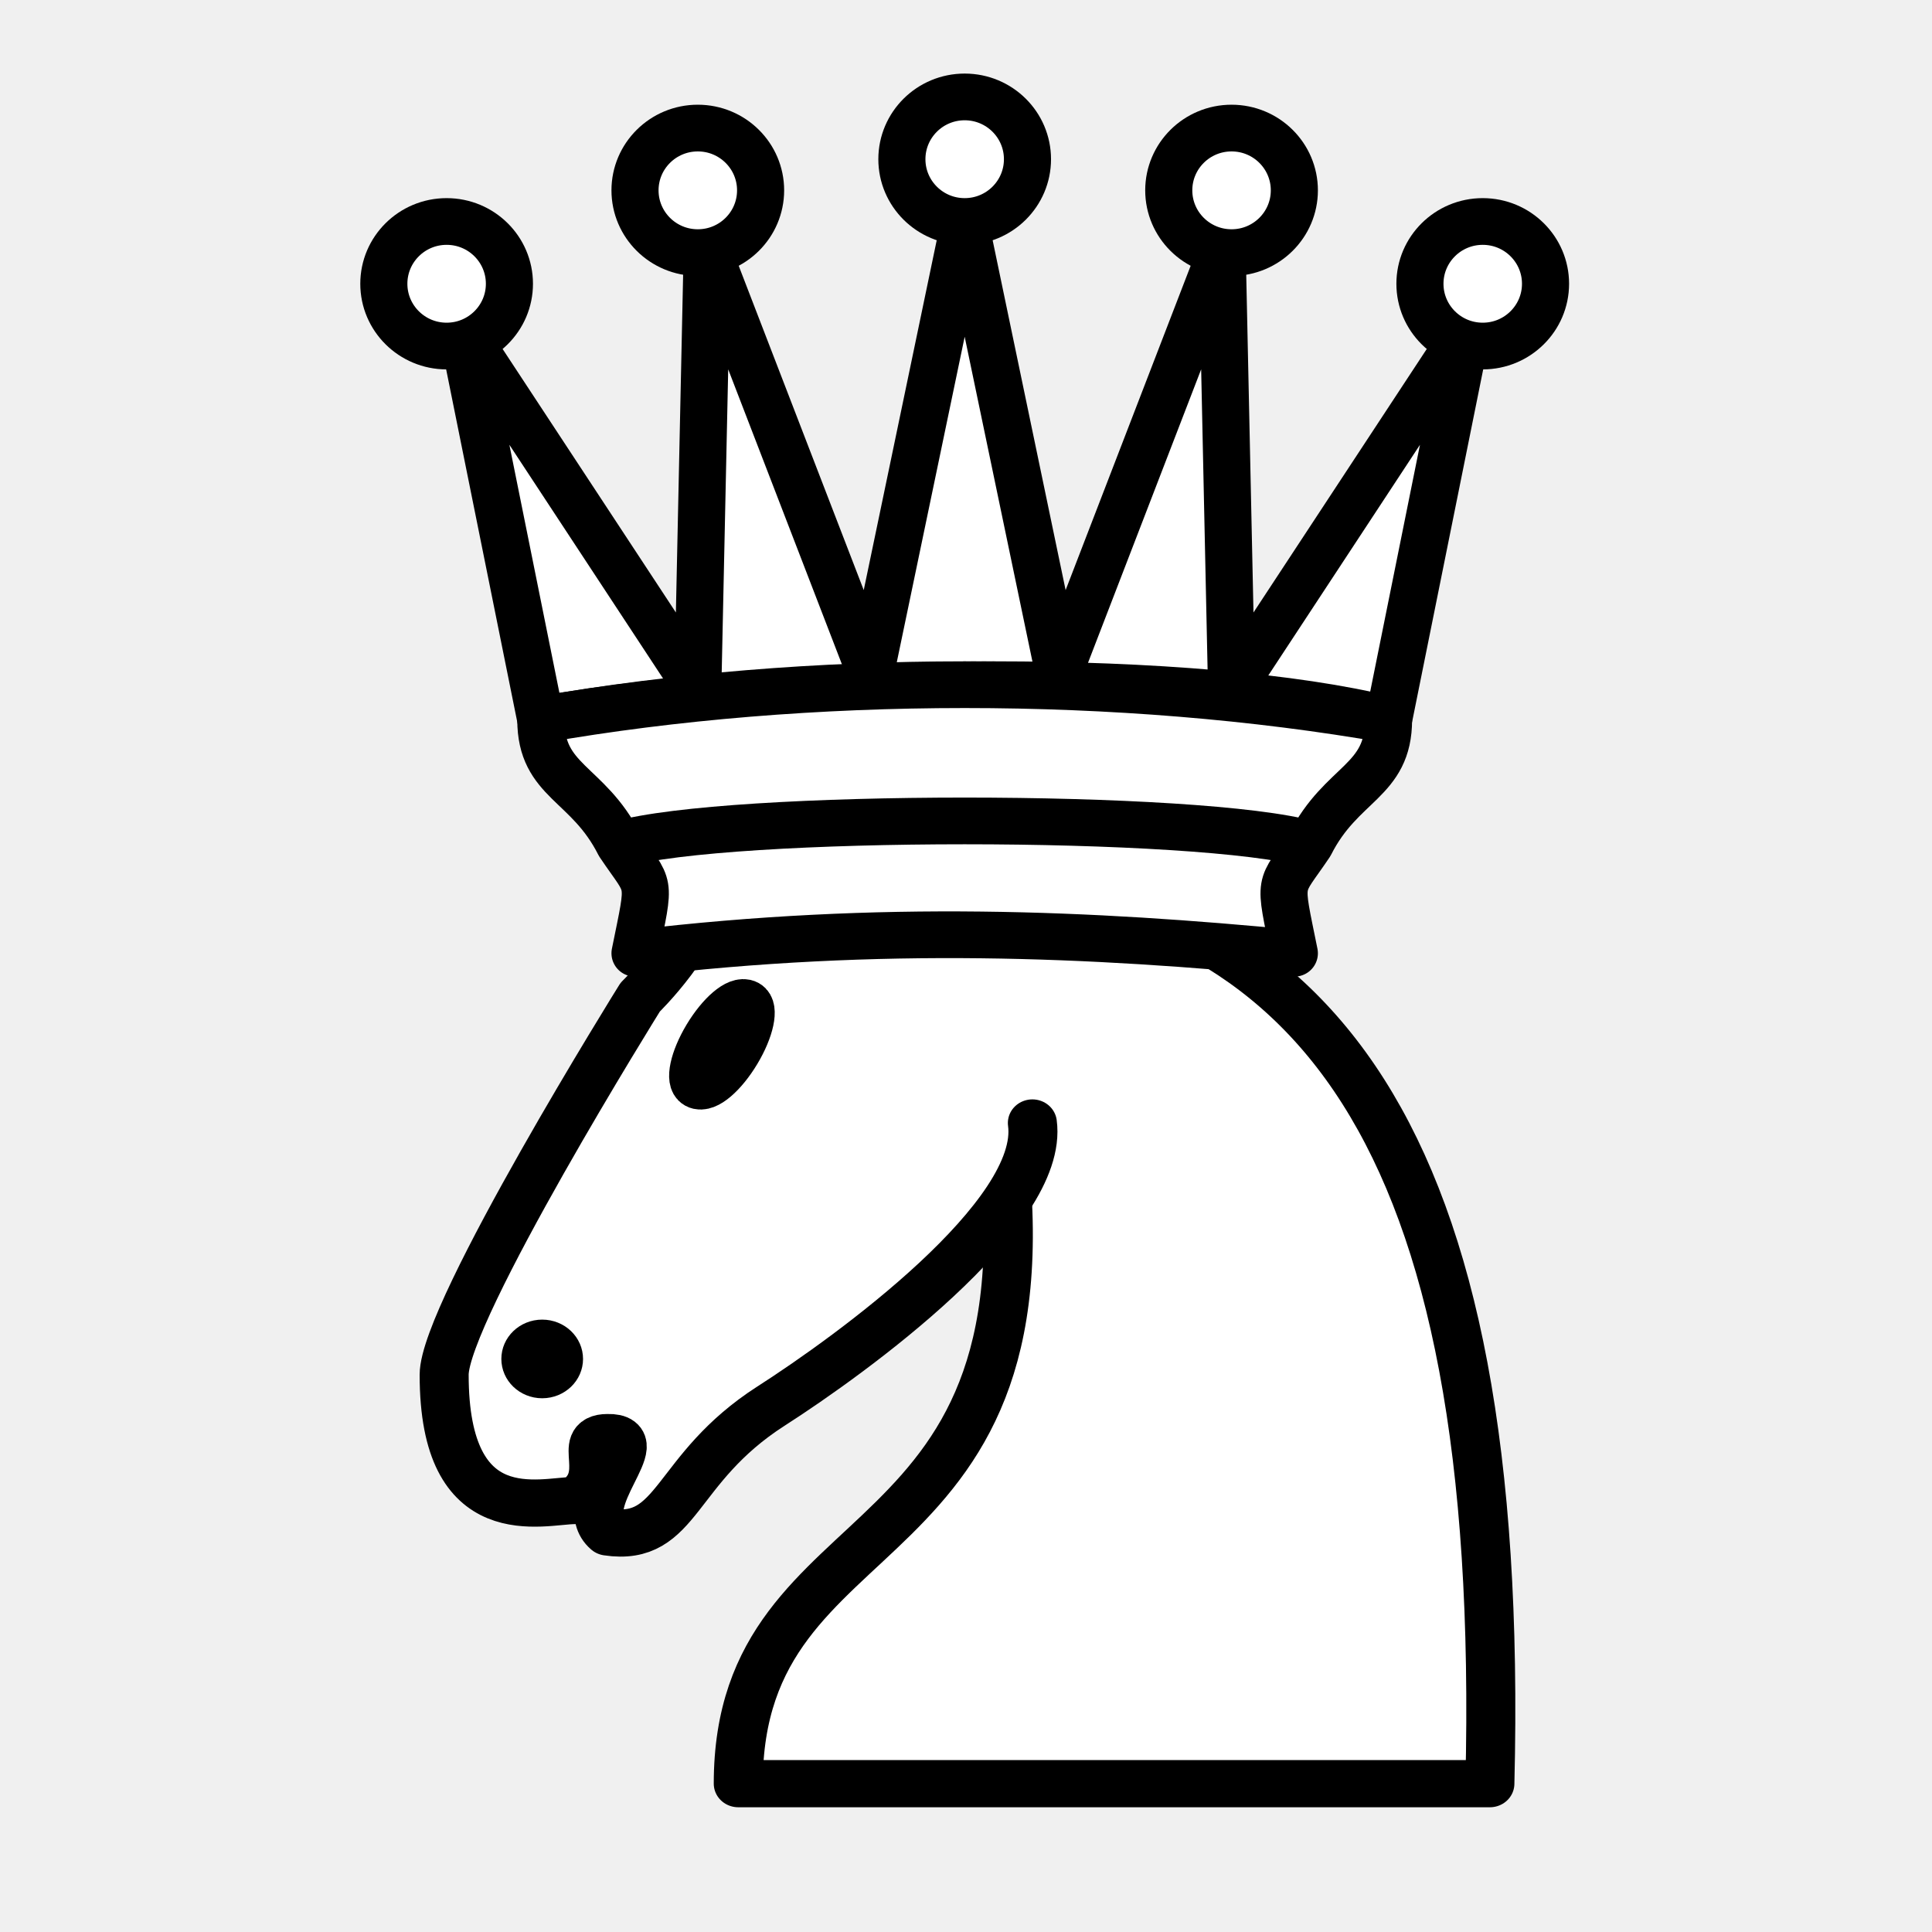
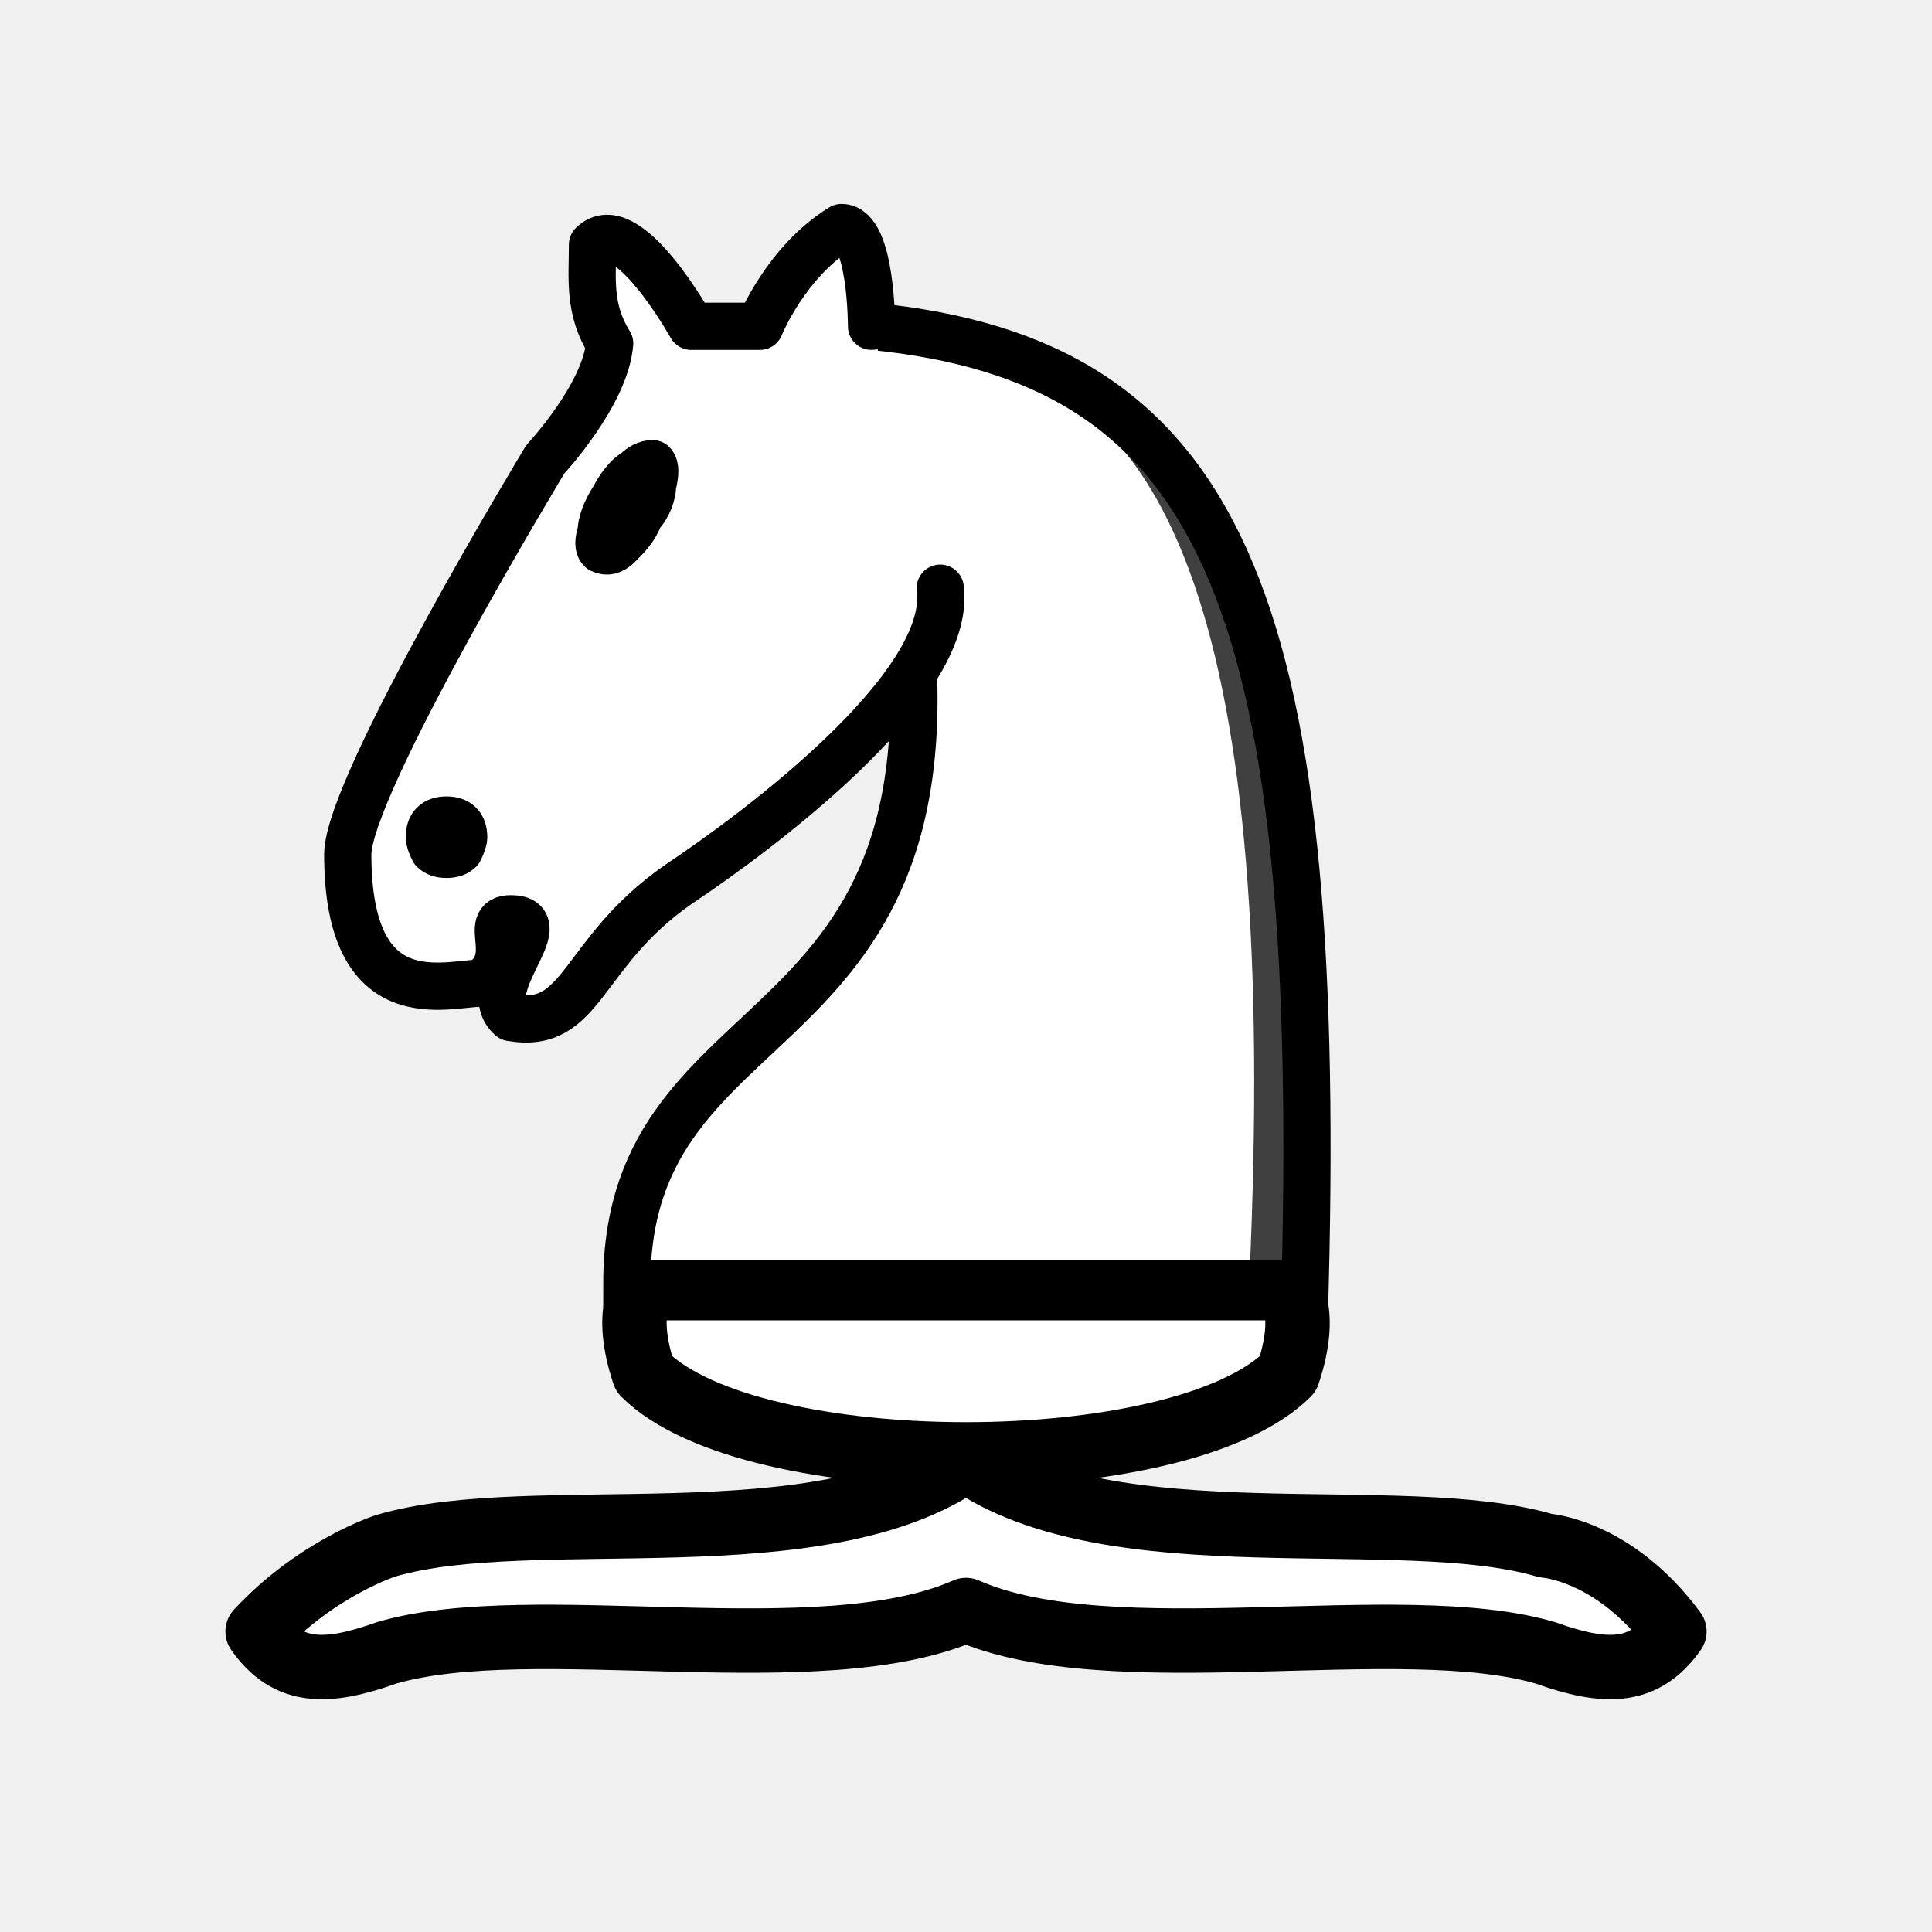
- <svg xmlns="http://www.w3.org/2000/svg" version="1.1" width="45" height="45" id="svg4" xml:space="preserve">
-   <defs id="defs4" />
-   <g style="opacity:1;fill:none;fill-opacity:1;fill-rule:evenodd;stroke:#000000;stroke-width:1.5;stroke-linecap:round;stroke-linejoin:round;stroke-miterlimit:4;stroke-dasharray:none;stroke-opacity:1" transform="matrix(0.7611494,0,0,0.7327892,5.778393,12.9662)" id="g4">
-     <path d="m 22,10 c 10.5,1 16.5,8 16,29 H 15 c 0,-9 10,-6.5 8,-21" style="fill:#ffffff;stroke:#000000" id="path1" />
-     <path d="m 24,18 c 0.38,2.91 -5.55,7.37 -8,9 -3,2 -2.82,4.34 -5,4 -1.042,-0.94 1.41,-3.04 0,-3 -1,0 0.19,1.23 -1,2 -1,0 -4.003,1 -4,-4 0,-2 6,-12 6,-12 0,0 1.89,-1.9 2,-3.5 -0.73,-0.994 -0.5,-2 -0.5,-3 1,-1 3,2.5 3,2.5 h 2 c 0,0 0.78,-1.992 2.5,-3 1,0 1,3 1,3" style="fill:#ffffff;stroke:#000000" id="path2" />
-     <path d="m 9.5,25.5 a 0.5,0.5 0 1 1 -1,0 0.5,0.5 0 1 1 1,0 z" style="fill:#000000;stroke:#000000" id="path3" />
-     <path d="m 15,15.5 a 0.5,1.5 0 1 1 -1,0 0.5,1.5 0 1 1 1,0 z" transform="matrix(0.866,0.5,-0.5,0.866,9.693,-5.173)" style="fill:#000000;stroke:#000000" id="path4" />
-   </g>
-   <g style="fill:#ffffff;stroke:#000000;stroke-width:1.5;stroke-linejoin:round" id="g8" transform="matrix(0.7313002,0,0,0.7253023,6.015008,-2.094201)">
-     <path d="m 9,26 c 8.5,-1.5 21,-1.5 27,0 L 38.5,13.5 31,25 30.7,10.9 25.5,24.5 22.5,10 19.5,24.5 14.3,10.9 14,25 6.5,13.5 Z" id="path1-3" />
-     <path d="m 9,26 c 0,2 1.5,2 2.5,4 1,1.5 1,1 0.5,3.5 7.841,-0.944 14.558,-0.626 21,0 -0.5,-2.5 -0.5,-2 0.5,-3.5 1,-2 2.5,-2 2.5,-4 -8.5,-1.5 -18.5,-1.5 -27,0 z" id="path2-7" />
-     <path d="M 11.5,30 C 15,29 30,29 33.5,30" style="fill:none" id="path3-1" />
-     <circle cx="6" cy="12" r="2" id="circle4" />
-     <circle cx="14" cy="9" r="2" id="circle5" />
-     <circle cx="22.5" cy="8" r="2" id="circle6" />
-     <circle cx="31" cy="9" r="2" id="circle7" />
-     <circle cx="39" cy="12" r="2" id="circle8" />
-   </g>
+ <svg xmlns="http://www.w3.org/2000/svg" version="1.2" viewBox="0 0 45 45" width="45" height="45">
+   <style>
+ 		.s0 { fill: #ffffff;stroke: #000000;stroke-linejoin: round;stroke-width: 1.5 } 
+ 		.s1 { opacity: .75;fill: none;stroke: #000000;stroke-width: 1.5 } 
+ 		.s2 { fill: #ffffff;stroke: #000000;stroke-linecap: round;stroke-width: 1.1 } 
+ 		.s3 { fill: #ffffff;stroke: #000000;stroke-linecap: round;stroke-linejoin: round;stroke-width: 1.1 } 
+ 		.s4 { fill: #000000;stroke: #000000;stroke-linecap: round;stroke-linejoin: round;stroke-width: 1.1 } 
+ 		.s5 { opacity: .75;fill: none;stroke: #000000;stroke-linecap: round;stroke-width: .8 } 
+ 	</style>
+   <path fill-rule="evenodd" class="s0" d="m36 36c-3.4-1-10.1 0.4-13.5-2-3.4 2.4-10.1 1-13.5 2 0 0-1.6 0.5-3 2 0.7 1 1.6 1 3 0.5 3.4-1 10.1 0.5 13.5-1 3.4 1.5 10.1 0 13.5 1 1.4 0.5 2.3 0.5 3-0.5-1.4-1.9-3-2-3-2z" />
+   <path fill-rule="evenodd" class="s0" d="m30 32c-2.5 2.5-12.5 2.5-15 0-0.5-1.5 0-2 0-2h15c0 0 0.5 0.5 0 2z" />
+   <path fill-rule="evenodd" class="s1" d="m30 30h-15" />
+   <path fill-rule="evenodd" class="s2" d="m20.3 7.6c8.1 0.8 10.5 6.2 10.1 22.3h-15.8c0-6.9 8-5.1 6.5-16.2" />
+   <path fill-rule="evenodd" class="s3" d="m21.9 13.7c0.3 2.3-4.3 5.7-6.1 6.9-2.3 1.6-2.2 3.4-3.9 3.1-0.8-0.7 1.1-2.3 0-2.3-0.7 0 0.2 0.9-0.7 1.5-0.8 0-3.1 0.8-3.1-3 0-1.6 4.6-9.2 4.6-9.2 0 0 1.4-1.5 1.5-2.7-0.5-0.8-0.4-1.5-0.4-2.3 0.8-0.8 2.3 1.9 2.3 1.9h1.6c0 0 0.6-1.5 1.9-2.3 0.7 0 0.7 2.3 0.7 2.3" />
+   <path class="s4" d="m10.8 19.5q0 0.1-0.1 0.3-0.1 0.1-0.3 0.1-0.2 0-0.3-0.1-0.1-0.2-0.1-0.3 0-0.2 0.1-0.3 0.1-0.1 0.3-0.1 0.2 0 0.3 0.1 0.1 0.1 0.1 0.3z" />
+   <path class="s4" d="m14.9 12c-0.1 0.3-0.3 0.5-0.5 0.7q-0.2 0.2-0.4 0.1-0.1-0.1 0-0.4c0-0.2 0.1-0.5 0.3-0.8 0.1-0.2 0.3-0.5 0.5-0.6q0.2-0.2 0.4-0.2 0.1 0.1 0 0.5c0 0.2-0.1 0.5-0.3 0.7z" />
+   <path fill-rule="evenodd" class="s5" d="m29.5 29.8c0.7-15.3-1.9-21-6.9-21.8" />
</svg>
